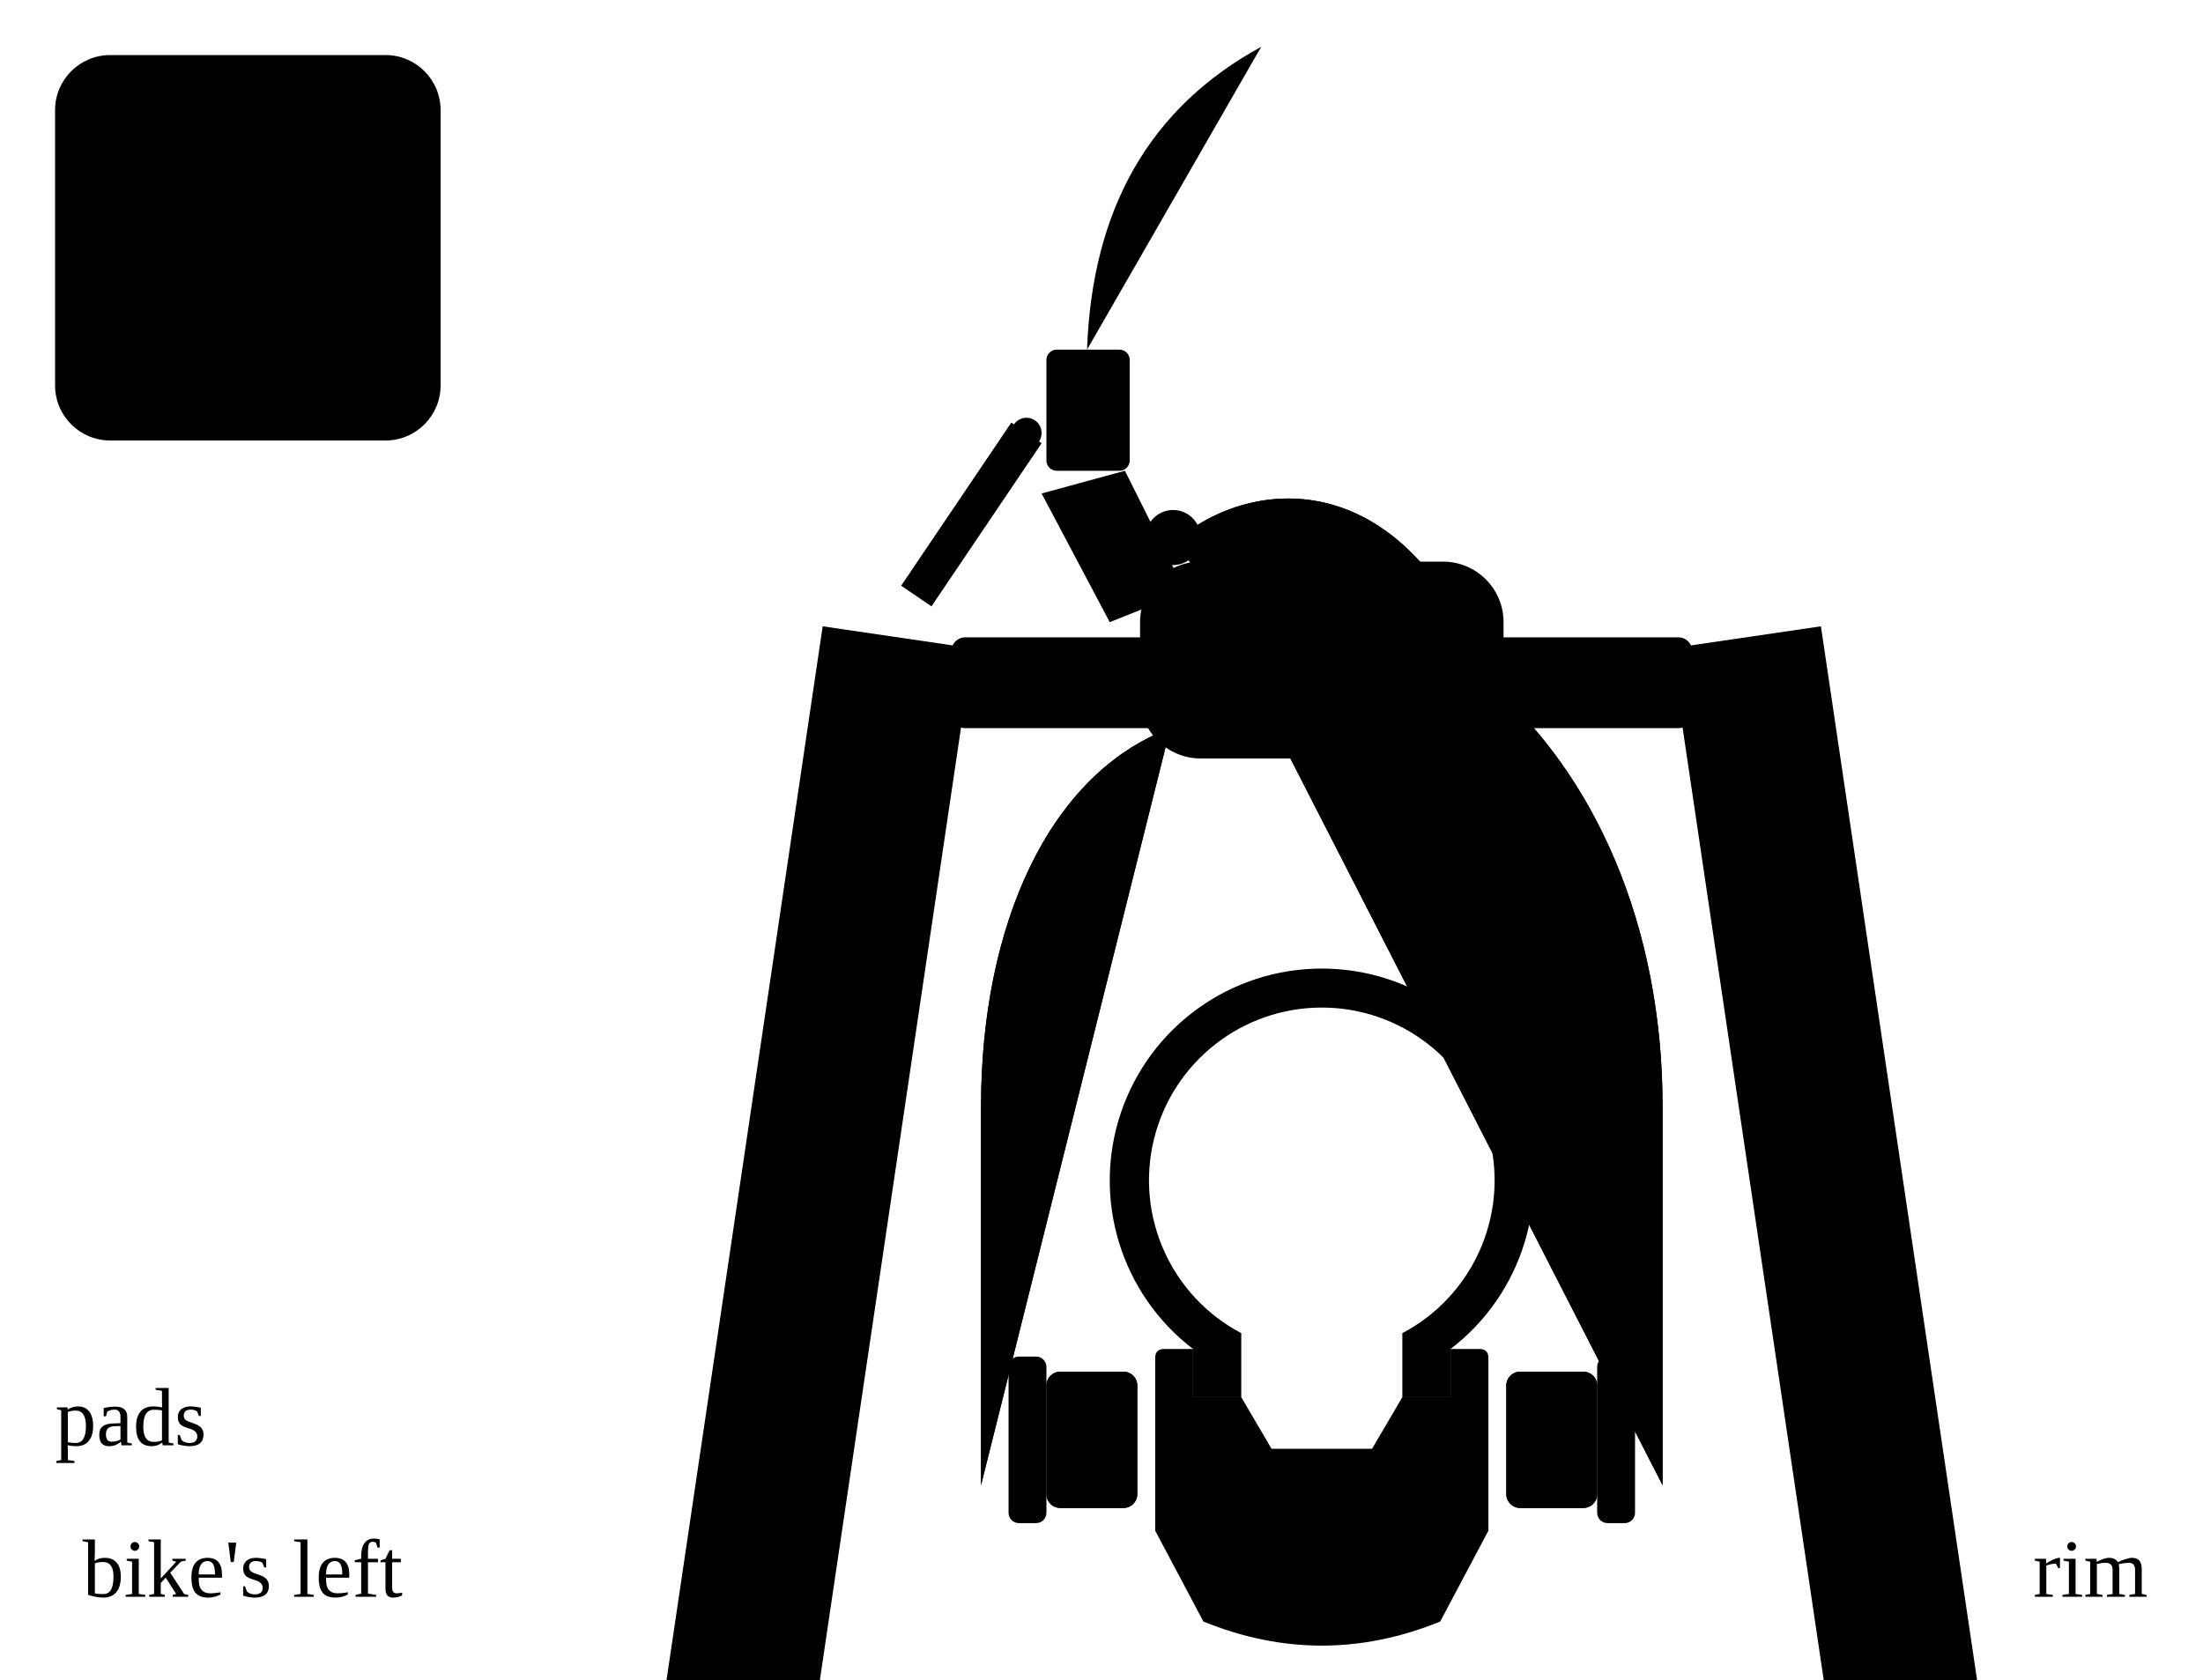
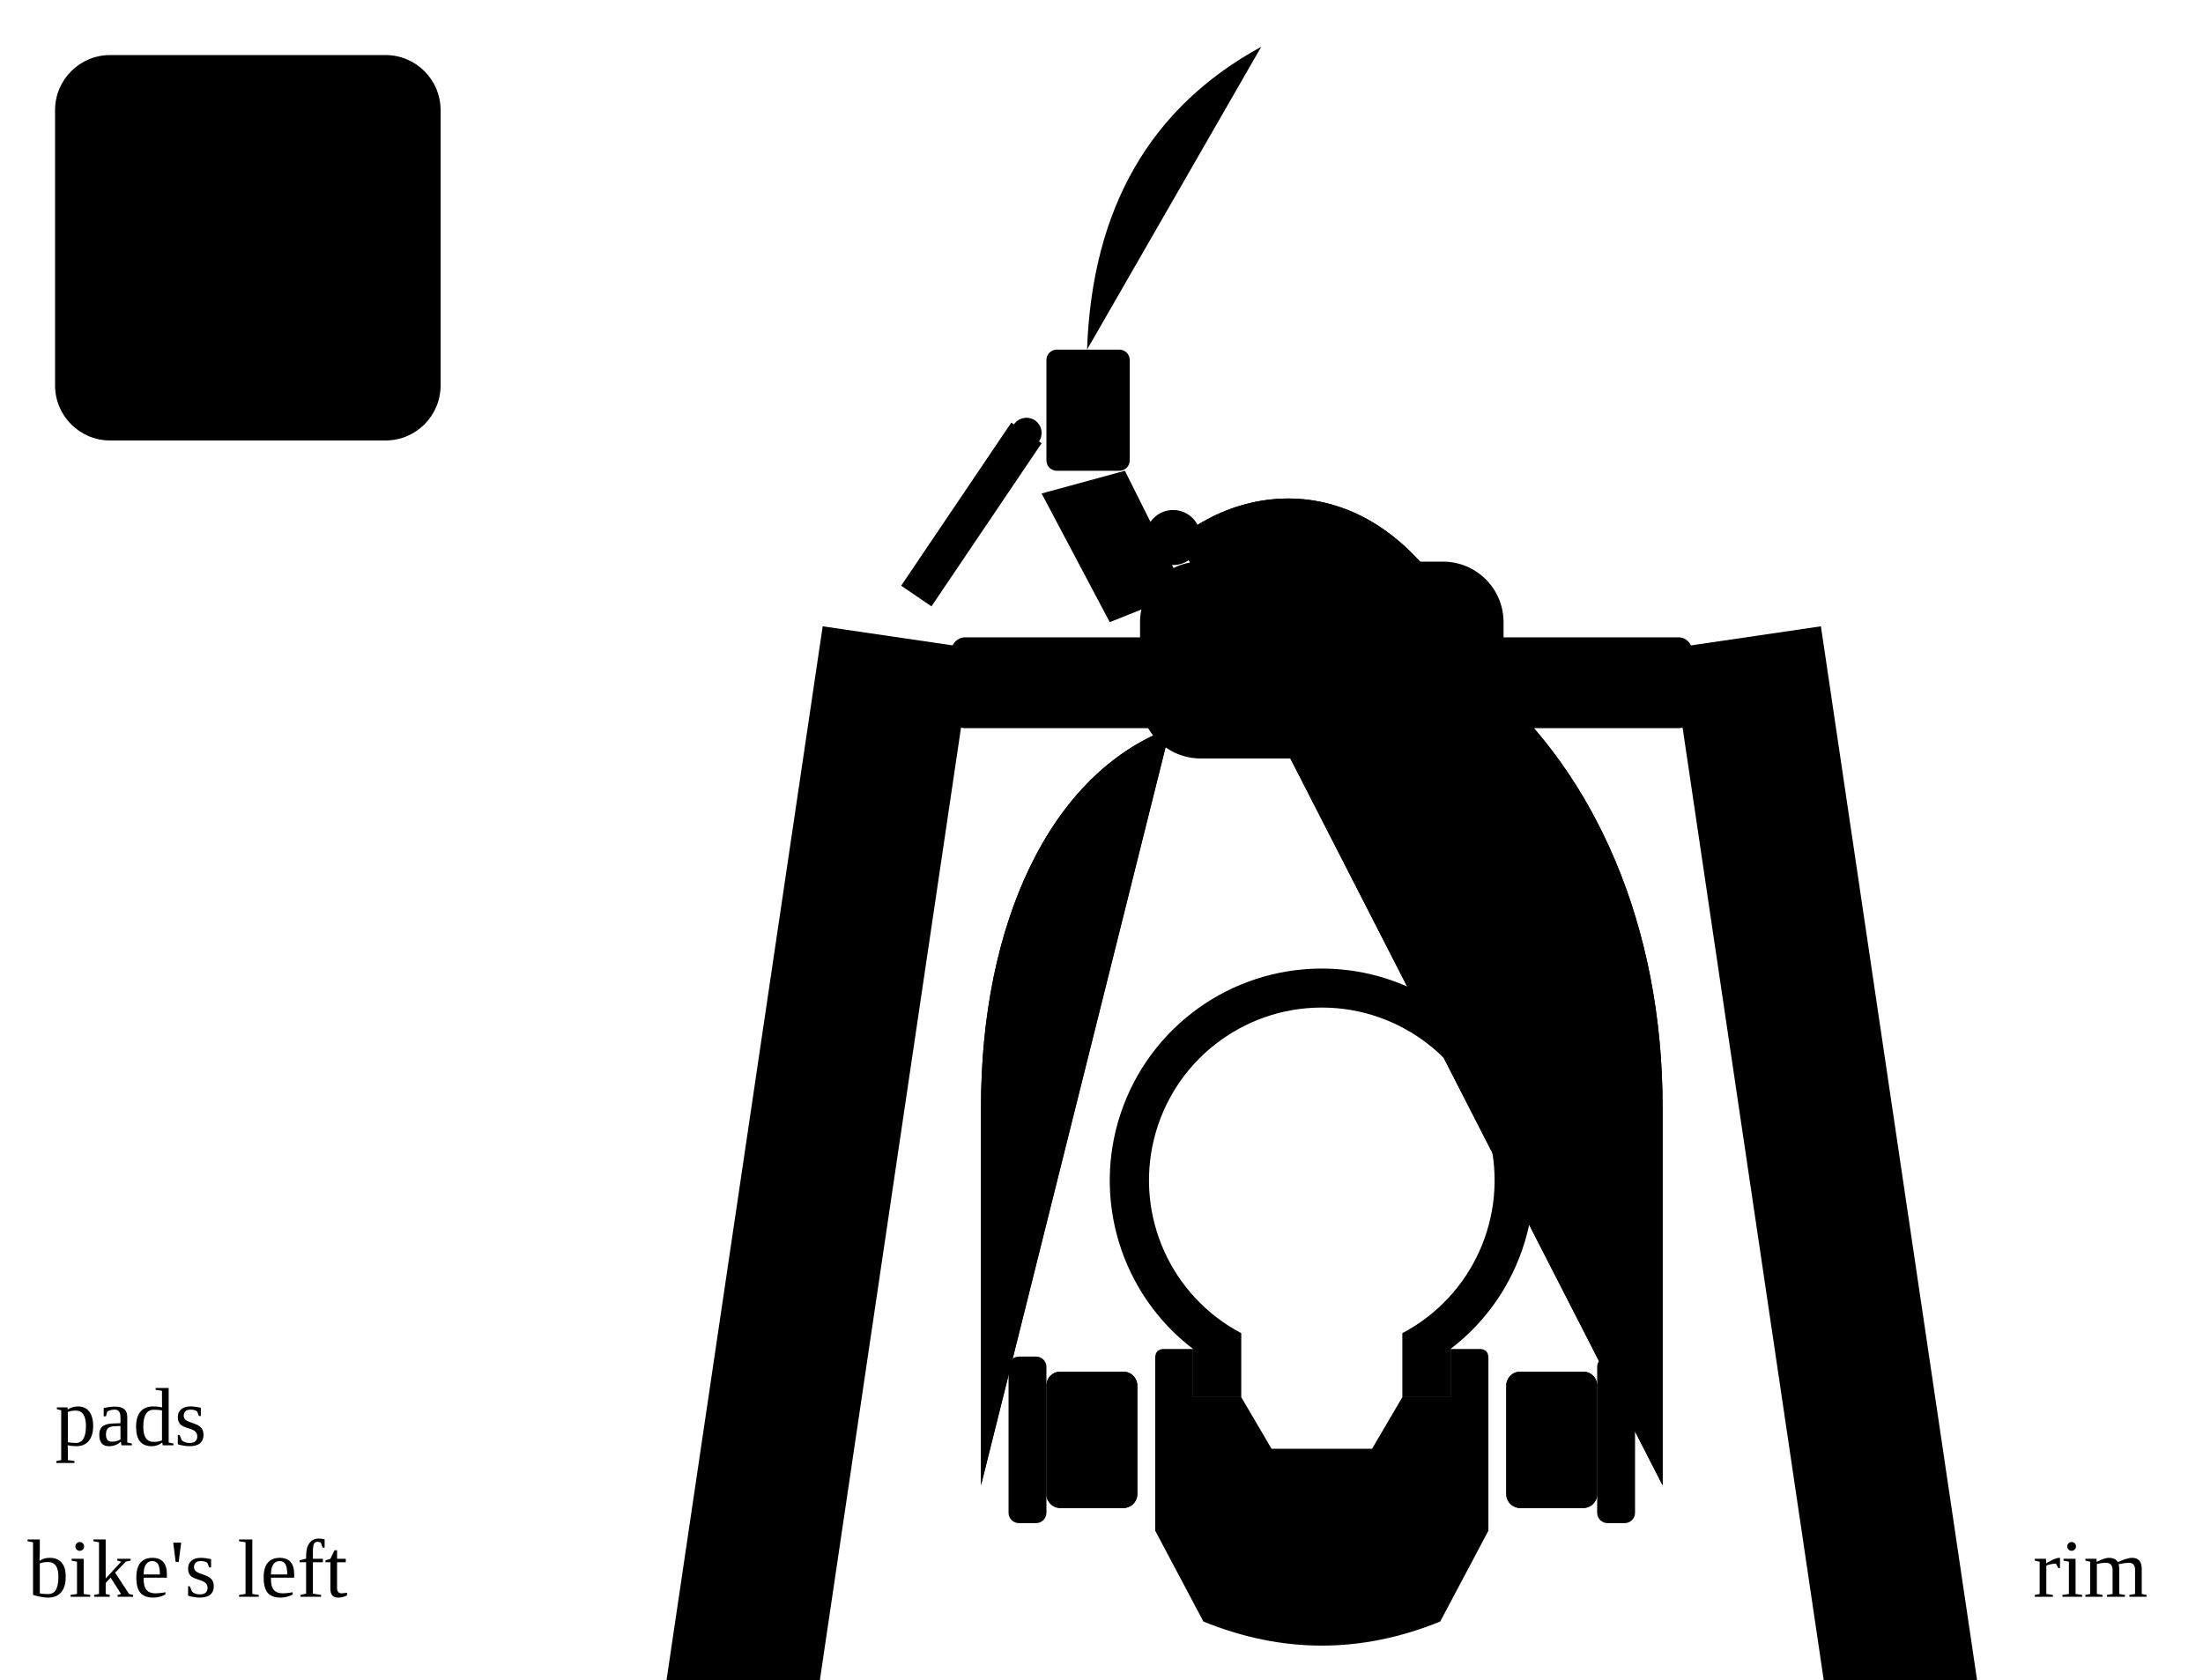
<svg class="cp" viewBox="0 0 320 244">
  <path class="cp-frame" d="M16 8L56 8A8 8 0 0 1 64 16L64 56A8 8 0 0 1 56 64L16 64A8 8 0 0 1 8 56L8 16A8 8 0 0 1 16 8Z" />
  <circle class="cp-thin" cx="23" cy="45" r="10.5" />
  <circle class="cp-thin" cx="49" cy="45" r="10.5" />
  <path class="cp-thin" d="M23 45L35 46L31 28L23 45Z" />
  <path class="cp-thin" d="M31 28L45 29L35 46" />
  <path class="cp-thin" d="M45 29L49 45" />
  <path class="cp-thin" d="M29 25L34 25" />
  <path class="cp-thin" d="M45 29L46 24L50 24" />
  <path class="cp-hiline" style="stroke-width:3" d="M18 35.6A10.7 10.7 0 0 1 24.5 34.4" />
  <path class="cp-thin" d="M119.5 91L93.1 269.2L114.9 272.4L141.3 94.2Z" />
  <path class="cp-thin" d="M242.7 94.2L269.1 272.4L290.9 269.2L264.5 91Z" />
  <path class="cp-thin" d="M140.2 92.6L243.8 92.6A2 2 0 0 1 245.8 94.6L245.8 103.8A2 2 0 0 1 243.8 105.8L140.2 105.8A2 2 0 0 1 138.2 103.8L138.2 94.6A2 2 0 0 1 140.2 92.6Z" />
  <path class="cp-obj" d="M167.8 197.3L167.8 222.4L174.8 235.6Q192 242.6 209.2 235.6L216.2 222.4L216.2 197.3Q216.2 196 214.9 196L210.7 196L210.7 203L203.7 203L199.3 210.5L184.7 210.5L180.3 203L173.3 203L173.3 196L169.1 196Q167.8 196 167.8 197.3Z" />
  <path class="cp-fine" d="M171.8 215.8L212.2 215.8L212.2 222.4L206.5 232.5Q192 237.8 177.5 232.5L171.8 222.4Z" />
  <path class="cp-ctx" d="M192 242.6L184.3 328" />
  <path class="cp-ctx" d="M192 242.6L199.7 328" />
  <path class="cp-rubber" d="M173.3 196A30.8 30.8 0 1 1 210.7 196L210.7 203L203.7 203L203.7 193.7A25.1 25.1 0 1 0 180.3 193.7L180.3 203L173.3 203Z" />
  <path class="cp-obj" d="M174.4 81.6L209.6 81.6A8.8 8.8 0 0 1 218.4 90.4L218.4 101.4A8.8 8.8 0 0 1 209.6 110.2L174.4 110.2A8.8 8.8 0 0 1 165.6 101.4L165.6 90.4A8.8 8.8 0 0 1 174.4 81.6Z" />
  <circle class="cp-obj" cx="192" cy="94.8" r="5.7" />
  <path class="cp-fine" d="M193.3 92.6L194.6 94.8L193.3 97L190.7 97L189.4 94.8L190.7 92.6Z" />
  <circle class="cp-fine" cx="175.5" cy="103.6" r="2.9" />
  <path class="cp-obj" d="M172.2 86L163.4 68.4L151.3 71.7L161.2 90.4Z" />
  <path class="cp-objline" style="stroke-width:9" d="M170 105.8C152.4 112.4 142.5 134.4 142.5 160.8L142.5 215.8" />
  <path class="cp-armfill" style="stroke-width:5" d="M170 105.8C152.4 112.4 142.5 134.4 142.5 160.8L142.5 215.8" />
  <path class="cp-objline" style="stroke-width:9" d="M241.5 215.8L241.5 160.8C241.5 134.4 231.6 112.4 216.2 99.2C205.2 68.4 183.2 68.4 171.1 78.3" />
  <path class="cp-armfill" style="stroke-width:5" d="M241.5 215.8L241.5 160.8C241.5 134.4 231.6 112.4 216.2 99.2C205.2 68.4 183.2 68.4 171.1 78.3" />
  <path class="cp-rubber" d="M154 199.3L163.2 199.3A2 2 0 0 1 165.2 201.3L165.2 217.1A2 2 0 0 1 163.2 219.1L154 219.1A2 2 0 0 1 152 217.1L152 201.3A2 2 0 0 1 154 199.3Z" />
  <path class="cp-obj" d="M148 197.1L150.5 197.1A1.5 1.5 0 0 1 152 198.6L152 219.8A1.5 1.5 0 0 1 150.5 221.3L148 221.3A1.5 1.5 0 0 1 146.5 219.8L146.5 198.6A1.5 1.5 0 0 1 148 197.1Z" />
  <path class="cp-rubber" d="M220.8 199.3L230 199.3A2 2 0 0 1 232 201.3L232 217.1A2 2 0 0 1 230 219.1L220.8 219.1A2 2 0 0 1 218.8 217.1L218.8 201.3A2 2 0 0 1 220.8 199.3Z" />
  <path class="cp-obj" d="M233.5 197.1L236 197.1A1.5 1.5 0 0 1 237.5 198.6L237.5 219.8A1.5 1.5 0 0 1 236 221.3L233.5 221.3A1.5 1.5 0 0 1 232 219.8L232 198.6A1.5 1.5 0 0 1 233.5 197.1Z" />
  <path class="cp-hi" d="M154 199.3L163.2 199.3A2 2 0 0 1 165.2 201.3L165.2 217.1A2 2 0 0 1 163.2 219.1L154 219.1A2 2 0 0 1 152 217.1L152 201.3A2 2 0 0 1 154 199.3Z" />
  <path class="cp-hi" d="M220.8 199.3L230 199.3A2 2 0 0 1 232 201.3L232 217.1A2 2 0 0 1 230 219.1L220.8 219.1A2 2 0 0 1 218.8 217.1L218.8 201.3A2 2 0 0 1 220.8 199.3Z" />
  <path class="cp-obj" d="M153.5 50.8L162.6 50.8A1.5 1.5 0 0 1 164.1 52.3L164.1 66.9A1.5 1.5 0 0 1 162.6 68.4L153.5 68.4A1.5 1.5 0 0 1 152 66.9L152 52.3A1.5 1.5 0 0 1 153.5 50.8Z" />
  <path class="cp-fine" d="M157.9 53L157.9 68.4" />
  <path class="cp-fine" d="M157.9 68.4L168.7 76.8" />
  <circle class="cp-obj" cx="170.4" cy="78.1" r="4" />
  <path class="cp-fine" d="M171.3 76.5L172.2 78.1L171.3 79.6L169.5 79.6L168.7 78.1L169.5 76.5Z" />
  <path class="cp-ctx" style="stroke-width:3" d="M157.9 50.8Q159 20 183.2 6.8" />
  <path class="cp-obj" d="M146.9 61.4L130.9 85.1L135.3 88.1L151.3 64.4Z" />
  <circle class="cp-dark" cx="149.1" cy="62.9" r="2.2" />
-   <text class="cp-t" x="12" y="232">bike's left</text>
+   <text class="cp-t" x="4" y="232">bike's left</text>
  <path class="cp-thin" d="M42.7 213.1L156.4 215.8" />
  <text class="cp-th" x="8" y="210">pads</text>
  <path class="cp-thin" d="M287 229L212.9 229" />
  <text class="cp-tm" x="312" y="232" text-anchor="end">rim</text>
</svg>
